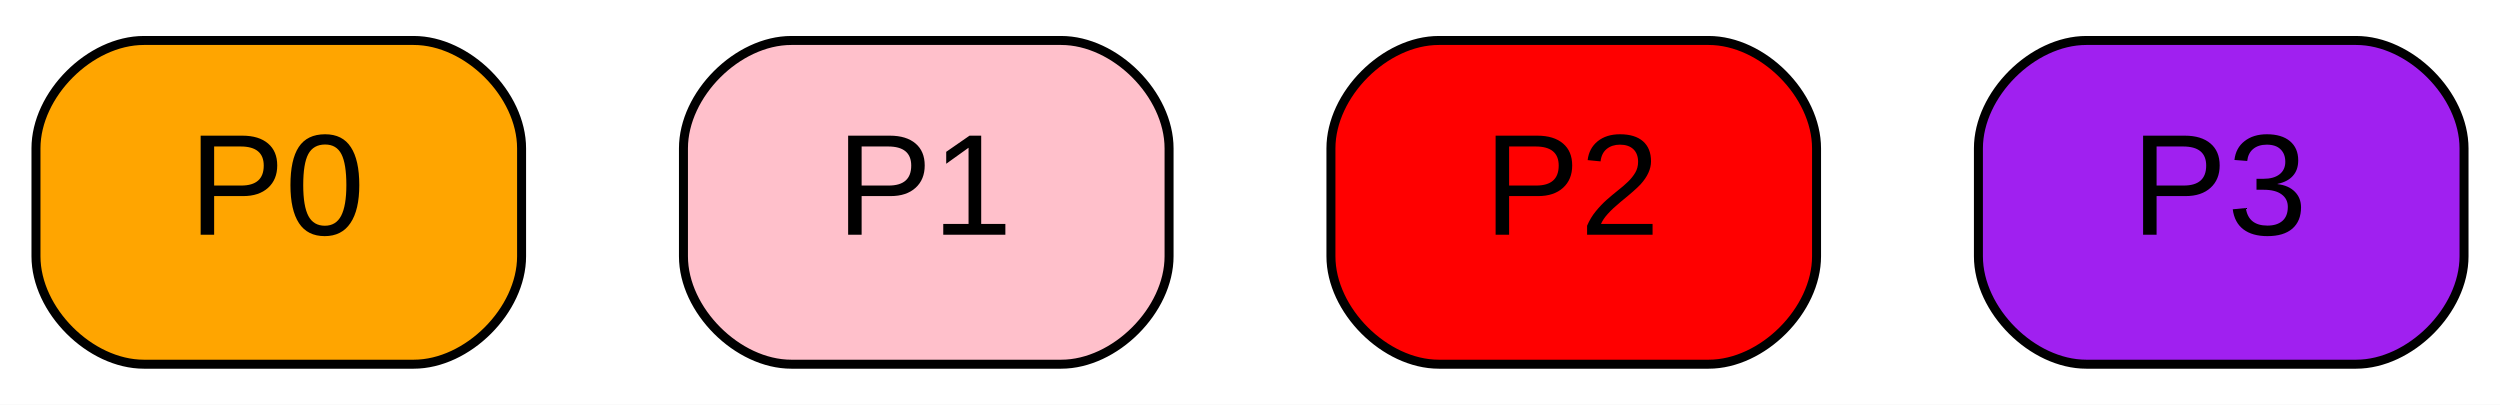
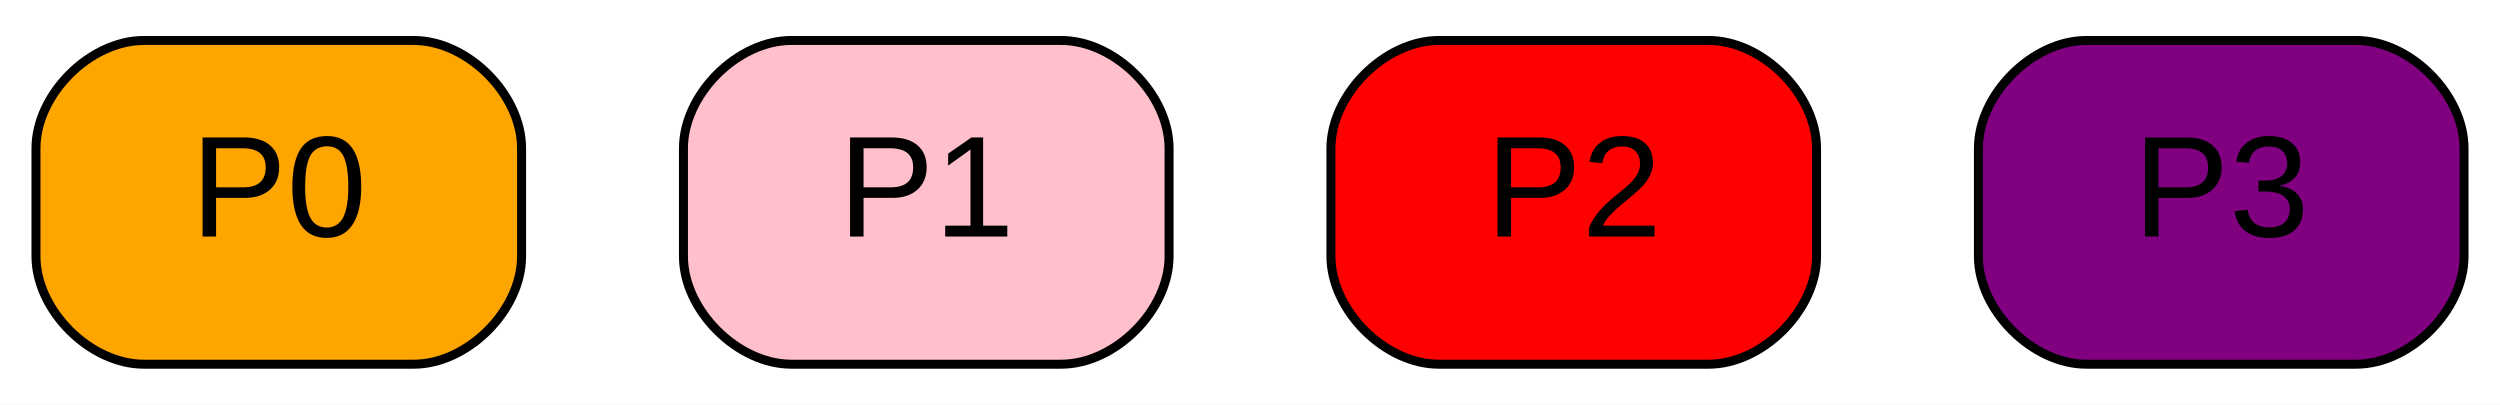
<svg xmlns="http://www.w3.org/2000/svg" xmlns:xlink="http://www.w3.org/1999/xlink" width="278pt" height="45pt" viewBox="0.00 0.00 278.00 45.00">
  <g id="graph0" class="graph" transform="scale(1 1) rotate(0) translate(4 41)">
-     <polygon fill="#ffffff" stroke="transparent" points="-4,4 -4,-41 274,-41 274,4 -4,4" />
+     <polygon fill="white" stroke="none" points="-4,4 -4,-41 274,-41 274,4 -4,4" />
    <g id="node1" class="node">
      <g id="a_node1">
        <a xlink:title="P0 (Nulliparous):&#10; Nulliparous animal (no previous farrowing)">
-           <path fill="#ffa500" stroke="#000000" d="M12,-.5C12,-.5 42,-.5 42,-.5 48,-.5 54,-6.5 54,-12.5 54,-12.5 54,-24.5 54,-24.5 54,-30.5 48,-36.5 42,-36.5 42,-36.5 12,-36.5 12,-36.5 6,-36.5 0,-30.5 0,-24.5 0,-24.5 0,-12.5 0,-12.5 0,-6.5 6,-.5 12,-.5" />
-           <text text-anchor="middle" x="26.785" y="-14.899" font-family="Arial" font-size="16.00" fill="#000000">P0</text>
+           <path fill="orange" stroke="black" d="M12,-0.5C12,-0.5 42,-0.5 42,-0.5 48,-0.5 54,-6.5 54,-12.5 54,-12.5 54,-24.5 54,-24.5 54,-30.5 48,-36.5 42,-36.5 42,-36.5 12,-36.5 12,-36.5 6,-36.5 0,-30.5 0,-24.5 0,-24.5 0,-12.5 0,-12.5 0,-6.5 6,-0.5 12,-0.5" />
+           <text text-anchor="middle" x="27" y="-14.7" font-family="Arial" font-size="16.00">P0</text>
        </a>
      </g>
    </g>
    <g id="node2" class="node">
      <g id="a_node2">
        <a xlink:title="P1 (Parity 1):&#10; Animal with parity 1 (first farrowing)">
-           <path fill="#ffc0cb" stroke="#000000" d="M84,-.5C84,-.5 114,-.5 114,-.5 120,-.5 126,-6.5 126,-12.5 126,-12.5 126,-24.5 126,-24.5 126,-30.5 120,-36.5 114,-36.5 114,-36.5 84,-36.5 84,-36.5 78,-36.5 72,-30.5 72,-24.5 72,-24.5 72,-12.5 72,-12.5 72,-6.5 78,-.5 84,-.5" />
-           <text text-anchor="middle" x="98.785" y="-14.899" font-family="Arial" font-size="16.00" fill="#000000">P1</text>
+           <path fill="pink" stroke="black" d="M84,-0.5C84,-0.5 114,-0.5 114,-0.5 120,-0.5 126,-6.5 126,-12.5 126,-12.5 126,-24.5 126,-24.5 126,-30.5 120,-36.5 114,-36.5 114,-36.5 84,-36.5 84,-36.5 78,-36.5 72,-30.5 72,-24.5 72,-24.5 72,-12.5 72,-12.5 72,-6.5 78,-0.5 84,-0.5" />
+           <text text-anchor="middle" x="99" y="-14.7" font-family="Arial" font-size="16.00">P1</text>
        </a>
      </g>
    </g>
    <g id="node3" class="node">
      <g id="a_node3">
        <a xlink:title="P2 (Parity 2):&#10; Animal with parity 2">
-           <path fill="#ff0000" stroke="#000000" d="M156,-.5C156,-.5 186,-.5 186,-.5 192,-.5 198,-6.5 198,-12.5 198,-12.5 198,-24.5 198,-24.5 198,-30.5 192,-36.5 186,-36.5 186,-36.5 156,-36.5 156,-36.5 150,-36.5 144,-30.5 144,-24.5 144,-24.5 144,-12.5 144,-12.5 144,-6.5 150,-.5 156,-.5" />
-           <text text-anchor="middle" x="170.785" y="-14.899" font-family="Arial" font-size="16.00" fill="#000000">P2</text>
+           <path fill="red" stroke="black" d="M156,-0.5C156,-0.5 186,-0.5 186,-0.5 192,-0.5 198,-6.5 198,-12.5 198,-12.5 198,-24.5 198,-24.5 198,-30.5 192,-36.5 186,-36.5 186,-36.5 156,-36.5 156,-36.5 150,-36.5 144,-30.5 144,-24.5 144,-24.5 144,-12.5 144,-12.5 144,-6.5 150,-0.5 156,-0.5" />
+           <text text-anchor="middle" x="171" y="-14.7" font-family="Arial" font-size="16.00">P2</text>
        </a>
      </g>
    </g>
    <g id="node4" class="node">
      <g id="a_node4">
        <a xlink:title="P3 (Parity 3+):&#10; Animal with parity 3 and more">
-           <path fill="#a020f0" stroke="#000000" d="M228,-.5C228,-.5 258,-.5 258,-.5 264,-.5 270,-6.5 270,-12.5 270,-12.5 270,-24.5 270,-24.5 270,-30.5 264,-36.5 258,-36.5 258,-36.5 228,-36.5 228,-36.5 222,-36.5 216,-30.5 216,-24.5 216,-24.5 216,-12.5 216,-12.5 216,-6.5 222,-.5 228,-.5" />
-           <text text-anchor="middle" x="242.785" y="-14.899" font-family="Arial" font-size="16.00" fill="#000000">P3</text>
+           <path fill="purple" stroke="black" d="M228,-0.5C228,-0.5 258,-0.5 258,-0.5 264,-0.5 270,-6.5 270,-12.5 270,-12.5 270,-24.5 270,-24.5 270,-30.5 264,-36.5 258,-36.5 258,-36.5 228,-36.5 228,-36.5 222,-36.5 216,-30.5 216,-24.5 216,-24.5 216,-12.5 216,-12.5 216,-6.5 222,-0.5 228,-0.5" />
+           <text text-anchor="middle" x="243" y="-14.7" font-family="Arial" font-size="16.00">P3</text>
        </a>
      </g>
    </g>
  </g>
</svg>
